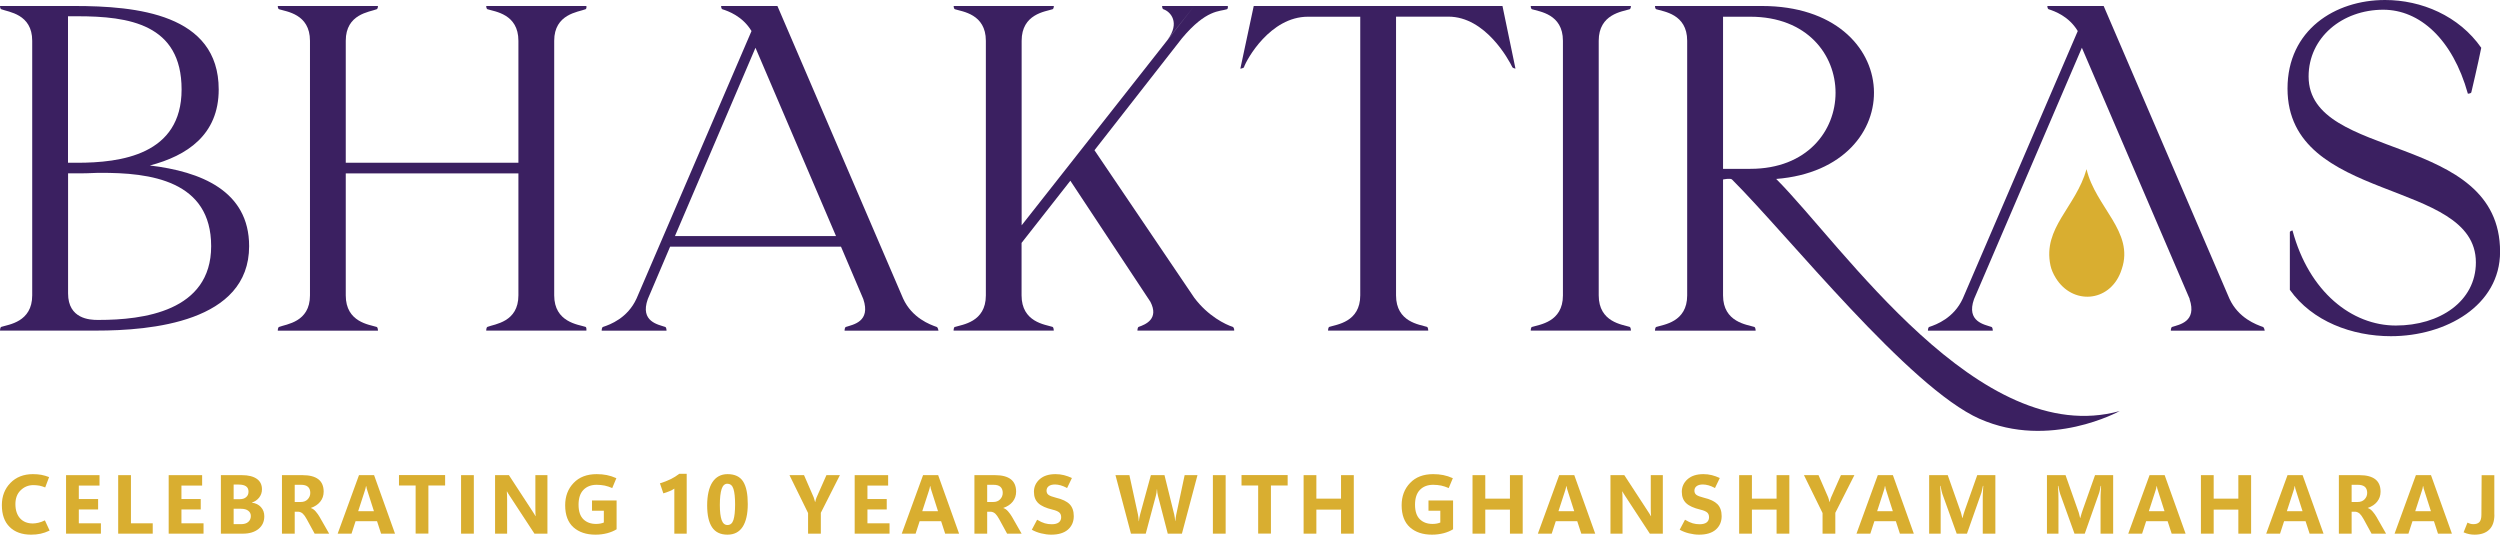
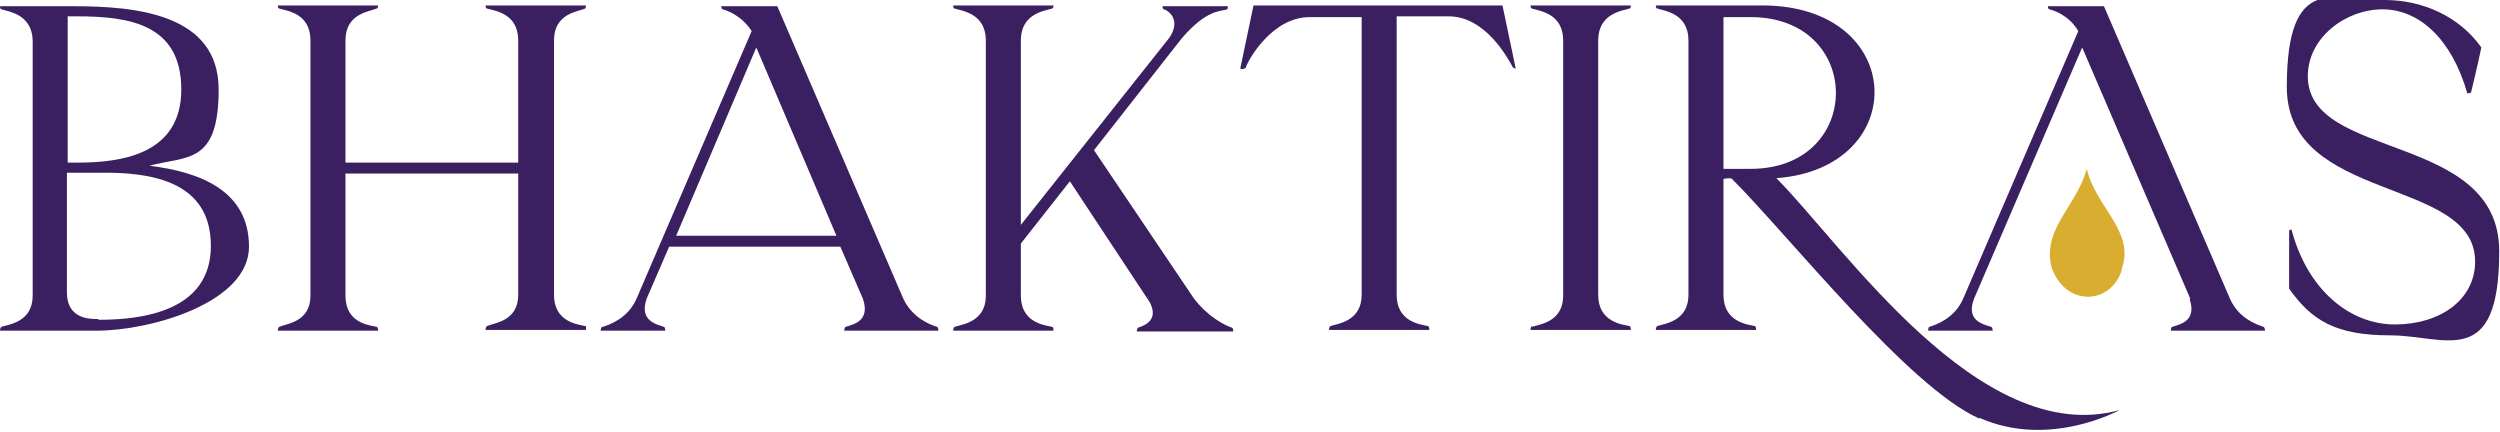
- <svg xmlns="http://www.w3.org/2000/svg" id="Layer_2" data-name="Layer 2" viewBox="0 0 321.32 68.72">
+ <svg xmlns="http://www.w3.org/2000/svg" id="Layer_2" version="1.1" viewBox="0 0 321.3 55.4">
  <defs>
    <style>
-       .cls-1 {
+       .st0 {
        fill: #d9ae30;
      }

-       .cls-2 {
-         fill: #d9ae30;
-       }
- 
-       .cls-3 {
+       .st1 {
        fill: #3b2061;
      }
    </style>
  </defs>
-   <g id="Layer_1-2" data-name="Layer 1">
+   <g id="Layer_1-2">
    <g>
-       <g>
-         <g id="logo-wordmark">
-           <path class="cls-3" d="M0,.77h9.54c7.99,0,18.57,1.01,18.57,10.73,0,5.84-4.08,8.52-8.85,9.77,6.5.77,12.76,3.22,12.76,10.37,0,9.77-12.65,10.85-19.61,10.85H0s0-.42.17-.48c.92-.3,3.97-.6,3.97-4.05V5.24C4.14,1.79,1.09,1.55.17,1.19c-.17-.06-.17-.42-.17-.42ZM9.89,20.92c5.63,0,13.45-1.01,13.45-9.42S16.56,2.09,9.95,2.09h-1.21v18.83h1.15ZM12.71,41.12c5.63,0,14.43-1.07,14.43-9.48s-7.76-9.48-14.37-9.42h-.29c-.98.06-1.95.06-2.87.06h-.86v15.44c0,3.28,2.82,3.4,3.79,3.4h.17Z" />
-           <path class="cls-3" d="M66.63,22.29h-22.19v15.68c0,3.46,3.05,3.75,3.97,4.05.17.06.17.48.17.48h-12.88s0-.42.17-.48c.92-.36,3.97-.6,3.97-4.05V5.24c0-3.46-3.05-3.75-3.97-4.05-.17-.06-.17-.42-.17-.42h12.88s0,.36-.17.42c-.92.36-3.97.6-3.97,4.05v15.68h22.19V5.24c0-3.46-3.05-3.75-3.97-4.05-.17-.06-.17-.42-.17-.42h12.88s.06.36-.12.42c-.92.36-4.02.6-4.02,4.05v32.72c0,3.46,3.1,3.75,4.02,4.05.17.06.12.48.12.48h-12.88s0-.42.17-.48c.92-.36,3.97-.6,3.97-4.05v-15.68ZM75.37,42.97v-.48.48Z" />
-           <path class="cls-3" d="M77.5,42.02c.92-.3,3.16-1.13,4.31-3.64L96.59,3.99c-1.15-1.91-2.99-2.56-3.74-2.8-.17-.06-.17-.42-.17-.42h7.24l16.16,37.61c1.15,2.5,3.45,3.34,4.31,3.64.17.06.23.48.23.48h-12.07s0-.42.17-.48c.92-.3,3.22-.66,2.24-3.58l-2.87-6.74h-21.96l-2.87,6.74c-1.04,2.92,1.38,3.28,2.24,3.58.17.06.17.48.17.48h-8.34s0-.42.17-.48ZM86.75,30.34h20.7l-10.35-24.2-10.35,24.2Z" />
-           <path class="cls-3" d="M122.74,42.02c.92-.3,3.97-.6,3.97-4.05V5.24c0-3.46-3.05-3.75-3.97-4.05-.17-.06-.17-.42-.17-.42h12.88s0,.36-.17.42c-.92.3-3.97.6-3.97,4.05v23.72L153.5.77l-3.45,4.35c1.67-2.21.4-3.63-.52-3.93-.17-.06-.17-.42-.17-.42h8.45s.06.36-.12.42c-.92.3-2.64,0-5.75,3.7l-11.27,14.42,12.82,18.95c1.78,2.38,4.03,3.46,4.95,3.75.17.06.23.48.17.48h-12.42s0-.42.17-.48c.86-.3,2.64-1.01,1.5-3.22l-10.29-15.56-6.27,7.99v6.74c0,3.46,3.05,3.75,3.97,4.05.17.06.17.48.17.48h-12.88s0-.42.17-.48ZM147.41,38.03l.34.54c-.12-.18-.23-.36-.34-.54Z" />
-           <path class="cls-3" d="M159.42,8.82l1.72-8.05h31.97l1.67,8.05s-.34-.06-.4-.18c-.46-.95-3.45-6.5-8.22-6.5h-6.73v35.82c0,3.46,3.05,3.75,3.97,4.05.17.06.17.48.17.48h-12.88s0-.42.17-.48c.92-.3,3.97-.6,3.97-4.05V2.15h-6.73c-4.83,0-7.88,5.48-8.22,6.5-.06.12-.46.18-.46.18Z" />
-           <path class="cls-3" d="M196.91,42.02c.92-.3,3.97-.6,3.97-4.05V5.24c0-3.46-3.05-3.75-3.97-4.05-.17-.06-.17-.42-.17-.42h12.88s0,.36-.17.42c-.92.3-3.97.6-3.97,4.05v32.72c0,3.46,3.05,3.75,3.97,4.05.17.06.17.48.17.48h-12.88s0-.42.17-.48Z" />
-           <path class="cls-3" d="M254.45,53.84c-9.11-4.05-24.53-23.47-31.84-30.77-.2-.2-1.15,0-1.15,0v14.9c0,3.46,3.1,3.75,4.02,4.05.17.06.17.48.17.48h-12.94s0-.42.17-.48c.92-.3,3.97-.6,3.97-4.05V5.24c0-3.46-3.05-3.75-3.97-4.05-.17-.06-.17-.42-.17-.42h13.74c18.57,0,19.2,20.86,1.84,22.23,8.49,8.49,26.15,34.83,44.15,29.83,0,0-9,5-18,1ZM221.46,2.15v19.55h3.51c14.6,0,14.6-19.55,0-19.55h-3.51Z" />
-           <path class="cls-3" d="M281.42,38.44c.98,2.92-1.32,3.28-2.24,3.58-.17.06-.17.48-.17.48h12.07s-.06-.42-.23-.48c-.86-.3-3.16-1.13-4.31-3.64L270.38.77h-7.24s0,.36.17.42c.75.24,2.59.89,3.74,2.8l-14.78,34.39c-1.15,2.5-3.39,3.34-4.31,3.64-.17.06-.17.48-.17.48h8.34s0-.42-.17-.48c-.86-.3-3.28-.66-2.24-3.58l13.86-32.3,13.86,32.3Z" />
-           <path class="cls-3" d="M306.55,0c4.66,0,9.49,2.03,12.36,6.14-.4,2.03-1.26,5.66-1.26,5.66,0,.24-.46.24-.46.24-1.96-7.03-6.21-10.79-10.87-10.79-5.29,0-9.6,3.58-9.6,8.58,0,10.91,24.61,7.09,24.61,22.53,0,6.91-6.96,10.85-14.03,10.85-5,0-10.12-1.91-12.99-5.96v-7.39c0-.18.34-.24.34-.24,2.13,7.93,7.65,12.22,13.28,12.22s10.29-3.1,10.29-8.11c0-10.85-24.21-7.51-24.21-22.35,0-7.51,6.09-11.38,12.53-11.38Z" />
-         </g>
-         <path id="logo-tilak" class="cls-1" d="M272.56,35c-1.51,3.88-6.19,4.2-8.33.74-.34-.55-.58-1.11-.69-1.63-1.02-4.84,3.25-7.45,4.64-12.37,1.14,4.87,6.16,8.04,4.53,12.83-.05.14-.09.29-.15.43Z" />
+       <g id="logo-wordmark">
+         <path class="st1" d="M0,.8h9.5c8,0,18.6,1,18.6,10.7s-4.1,8.5-8.9,9.8c6.5.8,12.8,3.2,12.8,10.4s-12.6,10.8-19.6,10.8H0s0-.4.2-.5c.9-.3,4-.6,4-4V5.2C4.1,1.8,1.1,1.5.2,1.2c-.2,0-.2-.4-.2-.4ZM9.9,20.9c5.6,0,13.4-1,13.4-9.4S16.6,2.1,9.9,2.1h-1.2v18.8h1.2ZM12.7,41.1c5.6,0,14.4-1.1,14.4-9.5s-7.8-9.5-14.4-9.4h-.3c-1,0-1.9,0-2.9,0h-.9v15.4c0,3.3,2.8,3.4,3.8,3.4h.2Z" />
+         <path class="st1" d="M66.6,22.3h-22.2v15.7c0,3.5,3,3.8,4,4,.2,0,.2.5.2.5h-12.9s0-.4.2-.5c.9-.4,4-.6,4-4V5.2c0-3.5-3-3.8-4-4.1-.2,0-.2-.4-.2-.4h12.9s0,.4-.2.4c-.9.4-4,.6-4,4.1v15.7h22.2V5.2c0-3.5-3-3.8-4-4.1-.2,0-.2-.4-.2-.4h12.9s0,.4-.1.4c-.9.4-4,.6-4,4.1v32.7c0,3.5,3.1,3.8,4,4,.2,0,.1.5.1.5h-12.9s0-.4.2-.5c.9-.4,4-.6,4-4v-15.7h0ZM75.4,43v-.5.5Z" />
+         <path class="st1" d="M77.5,42c.9-.3,3.2-1.1,4.3-3.6L96.6,4c-1.2-1.9-3-2.6-3.7-2.8-.2,0-.2-.4-.2-.4h7.2l16.2,37.6c1.2,2.5,3.4,3.3,4.3,3.6.2,0,.2.5.2.5h-12.1s0-.4.2-.5c.9-.3,3.2-.7,2.2-3.6l-2.9-6.7h-22l-2.9,6.7c-1,2.9,1.4,3.3,2.2,3.6.2,0,.2.5.2.5h-8.3s0-.4.2-.5h0ZM86.8,30.3h20.7l-10.3-24.2-10.3,24.2Z" />
+         <path class="st1" d="M122.7,42c.9-.3,4-.6,4-4V5.2c0-3.5-3.1-3.8-4-4.1-.2,0-.2-.4-.2-.4h12.9s0,.4-.2.4c-.9.3-4,.6-4,4.1v23.7L153.5.8l-3.4,4.3c1.7-2.2.4-3.6-.5-3.9-.2,0-.2-.4-.2-.4h8.4s0,.4-.1.4c-.9.3-2.6,0-5.8,3.7l-11.3,14.4,12.8,19c1.8,2.4,4,3.5,4.9,3.8.2,0,.2.5.2.5h-12.4s0-.4.2-.5c.9-.3,2.6-1,1.5-3.2l-10.3-15.6-6.3,8v6.7c0,3.5,3.1,3.8,4,4,.2,0,.2.5.2.5h-12.9s0-.4.2-.5h0ZM147.4,38l.3.5c-.1-.2-.2-.4-.3-.5Z" />
+         <path class="st1" d="M159.4,8.8l1.7-8.1h32l1.7,8.1s-.3,0-.4-.2c-.5-.9-3.4-6.5-8.2-6.5h-6.7v35.8c0,3.5,3.1,3.8,4,4,.2,0,.2.5.2.5h-12.9s0-.4.2-.5c.9-.3,4-.6,4-4V2.2h-6.7c-4.8,0-7.9,5.5-8.2,6.5,0,.1-.5.2-.5.2h0Z" />
+         <path class="st1" d="M196.9,42c.9-.3,4-.6,4-4V5.2c0-3.5-3.1-3.8-4-4.1-.2,0-.2-.4-.2-.4h12.9s0,.4-.2.4c-.9.3-4,.6-4,4.1v32.7c0,3.5,3.1,3.8,4,4,.2,0,.2.5.2.5h-12.9s0-.4.2-.5h0Z" />
+         <path class="st1" d="M254.4,53.8c-9.1-4-24.5-23.5-31.8-30.8-.2-.2-1.1,0-1.1,0v14.9c0,3.5,3.1,3.8,4,4,.2,0,.2.5.2.5h-12.9s0-.4.2-.5c.9-.3,4-.6,4-4V5.2c0-3.5-3.1-3.8-4-4.1-.2,0-.2-.4-.2-.4h13.7c18.6,0,19.2,20.9,1.8,22.2,8.5,8.5,26.1,34.8,44.1,29.8,0,0-9,5-18,1h0ZM221.5,2.2v19.5h3.5c14.6,0,14.6-19.5,0-19.5,0,0-3.5,0-3.5,0Z" />
+         <path class="st1" d="M281.4,38.4c1,2.9-1.3,3.3-2.2,3.6-.2,0-.2.5-.2.5h12.1s0-.4-.2-.5c-.9-.3-3.2-1.1-4.3-3.6L270.4.8h-7.2s0,.4.2.4c.8.2,2.6.9,3.7,2.8l-14.8,34.4c-1.1,2.5-3.4,3.3-4.3,3.6-.2,0-.2.5-.2.5h8.3s0-.4-.2-.5c-.9-.3-3.3-.7-2.2-3.6l13.9-32.3,13.9,32.3h0Z" />
+         <path class="st1" d="M306.5,0c4.7,0,9.5,2,12.4,6.1-.4,2-1.3,5.7-1.3,5.7,0,.2-.5.2-.5.2-2-7-6.2-10.8-10.9-10.8s-9.6,3.6-9.6,8.6c0,10.9,24.6,7.1,24.6,22.5s-7,10.8-14,10.8-10.1-1.9-13-6v-7.4c0-.2.3-.2.3-.2,2.1,7.9,7.6,12.2,13.3,12.2s10.3-3.1,10.3-8.1c0-10.9-24.2-7.5-24.2-22.4S300.1,0,306.5,0h0Z" />
      </g>
-       <g id="logo-text-tagline">
-         <path class="cls-2" d="M6.36,68.2c-.4.19-.78.32-1.15.4-.37.08-.78.12-1.21.12-1.17,0-2.09-.33-2.76-.99-.67-.66-1-1.59-1-2.81,0-1.15.37-2.1,1.1-2.85.73-.75,1.7-1.13,2.89-1.13.41,0,.77.03,1.09.09.32.06.65.16.99.29l-.5,1.33c-.25-.1-.5-.18-.74-.23-.24-.04-.5-.07-.78-.07-.63,0-1.18.22-1.63.66-.46.44-.68,1.04-.68,1.79s.2,1.38.6,1.82.95.66,1.64.66c.2,0,.44-.03.71-.09.27-.06.56-.17.84-.31l.61,1.32Z" />
-         <path class="cls-2" d="M12.96,68.59h-4.47v-7.52h4.3v1.34h-2.66v1.73h2.48v1.34h-2.48v1.78h2.84v1.33Z" />
-         <path class="cls-2" d="M19.63,68.59h-4.44v-7.52h1.64v6.19h2.8v1.33Z" />
-         <path class="cls-2" d="M26.15,68.59h-4.47v-7.52h4.3v1.34h-2.66v1.73h2.48v1.34h-2.48v1.78h2.84v1.33Z" />
-         <path class="cls-2" d="M28.39,68.59v-7.52h2.7c.83,0,1.46.16,1.91.47s.67.77.67,1.35c0,.4-.12.75-.36,1.06-.24.3-.55.52-.93.64v.02c.49.06.87.25,1.16.57.29.32.43.71.43,1.17,0,.69-.25,1.23-.74,1.63-.49.4-1.16.61-2,.61h-2.84ZM30.03,62.28v1.88h.76c.36,0,.64-.08.84-.26.21-.17.31-.41.31-.71s-.1-.53-.31-.68-.52-.23-.95-.23h-.66ZM30.03,65.39v1.98h.93c.41,0,.72-.09.94-.28.22-.19.34-.44.34-.76,0-.29-.11-.52-.34-.69-.22-.17-.54-.25-.94-.25h-.93Z" />
-         <path class="cls-2" d="M42.3,68.59h-1.86l-1.02-1.87c-.16-.3-.33-.53-.49-.69-.16-.15-.35-.24-.57-.26h-.48v2.82h-1.64v-7.52h2.65c.9,0,1.58.18,2.03.53.45.35.68.88.68,1.59,0,.5-.15.93-.44,1.29-.29.36-.69.63-1.2.8v.02c.22.07.42.21.61.43.19.22.35.44.49.68l1.24,2.17ZM37.88,62.3v2.22h.77c.37,0,.67-.11.89-.34s.34-.5.34-.83-.1-.61-.3-.78c-.2-.18-.5-.26-.9-.26h-.8Z" />
-         <path class="cls-2" d="M43.4,68.59l2.74-7.52h1.94l2.69,7.52h-1.79l-.52-1.6h-2.76l-.52,1.6h-1.77ZM46.05,65.7h2.01l-.85-2.66c-.04-.1-.06-.18-.08-.26-.02-.08-.04-.17-.05-.29h-.04c-.02.1-.04.19-.06.27-.02.08-.04.16-.07.25l-.87,2.68Z" />
-         <path class="cls-2" d="M57.21,62.4h-2.15v6.18h-1.64v-6.18h-2.14v-1.34h5.93v1.34Z" />
-         <path class="cls-2" d="M60.9,68.59h-1.64v-7.52h1.64v7.52Z" />
-         <path class="cls-2" d="M70.36,68.59h-1.67l-3.15-4.81c-.09-.14-.16-.25-.23-.36s-.11-.19-.15-.26h-.02c.01.13.02.29.03.5,0,.2.01.44.01.71v4.22h-1.55v-7.52h1.78l3.04,4.66c.07.11.13.21.2.31.06.1.12.2.18.3h.02c-.01-.09-.02-.22-.03-.39,0-.17-.01-.39-.01-.64v-4.24h1.55v7.52Z" />
-         <path class="cls-2" d="M79.26,68.02c-.35.22-.76.39-1.21.51-.46.12-.96.19-1.51.19-1.19,0-2.13-.32-2.84-.95-.7-.63-1.06-1.58-1.06-2.83,0-1.15.36-2.11,1.08-2.86.72-.76,1.71-1.14,2.97-1.14.47,0,.9.04,1.3.12.4.08.81.21,1.23.4l-.53,1.27c-.34-.15-.66-.25-.97-.32-.31-.06-.66-.1-1.03-.1-.71,0-1.28.22-1.7.65-.42.43-.63,1.07-.63,1.91s.21,1.47.62,1.87c.41.4.96.6,1.63.6.21,0,.39-.02.56-.05.17-.03.31-.08.44-.13v-1.52h-1.52v-1.32h3.16v3.69Z" />
-         <path class="cls-2" d="M88.26,68.59h-1.59v-5.79c-.19.13-.4.24-.64.34-.24.1-.5.19-.77.27l-.44-1.29c.47-.14.92-.31,1.35-.52.43-.21.81-.45,1.13-.7h.96v7.69Z" />
-         <path class="cls-2" d="M93.5,68.72c-.9,0-1.56-.32-1.98-.95-.42-.63-.63-1.57-.63-2.82s.23-2.3.68-2.98,1.1-1.03,1.94-1.03c.94,0,1.61.32,2.01.96.4.64.59,1.6.59,2.88s-.22,2.24-.65,2.92c-.44.68-1.09,1.02-1.96,1.02ZM93.5,62.17c-.35,0-.6.23-.75.68-.15.45-.23,1.14-.23,2.06,0,.86.08,1.5.23,1.93.16.43.4.64.75.64.37,0,.63-.22.77-.66.14-.44.21-1.11.21-1.99s-.07-1.55-.21-1.99c-.14-.44-.4-.66-.77-.66Z" />
-         <path class="cls-2" d="M107.95,61.07l-2.45,4.84v2.68h-1.64v-2.65l-2.39-4.87h1.87l1.24,2.85s.03.09.06.19c.03.1.07.23.12.41h.02c.02-.12.05-.23.08-.33s.06-.18.09-.25l1.27-2.87h1.74Z" />
-         <path class="cls-2" d="M114.32,68.59h-4.47v-7.52h4.3v1.34h-2.66v1.73h2.48v1.34h-2.48v1.78h2.84v1.33Z" />
-         <path class="cls-2" d="M115.9,68.59l2.74-7.52h1.94l2.69,7.52h-1.79l-.52-1.6h-2.76l-.52,1.6h-1.77ZM118.55,65.7h2.01l-.85-2.66c-.04-.1-.06-.18-.08-.26-.02-.08-.04-.17-.05-.29h-.04c-.02.1-.04.19-.06.27-.02.08-.04.16-.07.25l-.87,2.68Z" />
-         <path class="cls-2" d="M131.3,68.59h-1.86l-1.02-1.87c-.16-.3-.33-.53-.49-.69-.16-.15-.35-.24-.57-.26h-.48v2.82h-1.64v-7.52h2.65c.9,0,1.58.18,2.03.53.45.35.68.88.68,1.59,0,.5-.15.93-.44,1.29-.29.36-.69.63-1.2.8v.02c.22.07.42.21.61.43.19.22.35.44.49.68l1.24,2.17ZM126.88,62.3v2.22h.77c.37,0,.67-.11.89-.34s.34-.5.34-.83-.1-.61-.3-.78c-.2-.18-.5-.26-.9-.26h-.8Z" />
-         <path class="cls-2" d="M132.62,68.08l.68-1.28c.38.23.71.38.99.46s.58.12.89.12c.4,0,.7-.08.91-.24.2-.16.3-.38.3-.66,0-.26-.08-.47-.24-.61-.16-.14-.45-.27-.88-.37-.83-.2-1.44-.47-1.81-.82-.38-.35-.57-.84-.57-1.47s.24-1.17.73-1.61,1.17-.66,2.05-.66c.37,0,.73.04,1.08.13s.69.21,1.02.37l-.62,1.29c-.29-.16-.56-.28-.82-.35-.26-.07-.5-.11-.72-.11-.35,0-.62.07-.81.21-.19.14-.29.34-.29.59,0,.23.09.42.26.54.18.13.49.24.95.36.81.19,1.39.47,1.75.83.36.37.54.88.54,1.54,0,.71-.25,1.28-.74,1.72-.5.44-1.22.66-2.16.66-.42,0-.86-.06-1.3-.17-.45-.11-.85-.27-1.2-.47Z" />
-         <path class="cls-2" d="M153.91,61.07l-2,7.52h-1.82l-1.26-4.87c-.03-.13-.06-.26-.08-.4s-.03-.29-.04-.44h-.02c-.01.17-.03.33-.05.46-.02.14-.05.26-.08.38l-1.3,4.87h-1.9l-1.99-7.52h1.79l1.1,5.06c.02.11.04.23.06.38s.03.3.04.47h.03c0-.13.02-.27.05-.42.03-.15.06-.3.1-.45l1.38-5.04h1.75l1.26,5.1c.02.09.04.2.06.34s.04.29.06.46h.02c0-.13.02-.27.04-.41.02-.14.04-.28.07-.42l1.08-5.07h1.66Z" />
-         <path class="cls-2" d="M157.53,68.59h-1.64v-7.52h1.64v7.52Z" />
-         <path class="cls-2" d="M165.5,62.4h-2.15v6.18h-1.64v-6.18h-2.14v-1.34h5.93v1.34Z" />
-         <path class="cls-2" d="M174,68.59h-1.64v-3.09h-3.17v3.09h-1.64v-7.52h1.64v3.02h3.17v-3.02h1.64v7.52Z" />
-         <path class="cls-2" d="M186.77,68.02c-.35.22-.76.39-1.21.51-.46.12-.96.19-1.51.19-1.19,0-2.13-.32-2.84-.95-.7-.63-1.06-1.58-1.06-2.83,0-1.15.36-2.11,1.08-2.86.72-.76,1.71-1.14,2.97-1.14.47,0,.9.04,1.3.12.4.08.81.21,1.23.4l-.53,1.27c-.34-.15-.66-.25-.97-.32-.31-.06-.66-.1-1.03-.1-.71,0-1.28.22-1.7.65-.42.43-.63,1.07-.63,1.91s.21,1.47.62,1.87c.41.4.96.6,1.63.6.21,0,.39-.02.56-.05.17-.03.31-.08.44-.13v-1.52h-1.52v-1.32h3.16v3.69Z" />
-         <path class="cls-2" d="M195.71,68.59h-1.64v-3.09h-3.17v3.09h-1.64v-7.52h1.64v3.02h3.17v-3.02h1.64v7.52Z" />
-         <path class="cls-2" d="M197.66,68.59l2.74-7.52h1.94l2.69,7.52h-1.79l-.52-1.6h-2.76l-.52,1.6h-1.77ZM200.32,65.7h2.01l-.85-2.66c-.04-.1-.06-.18-.08-.26-.02-.08-.04-.17-.05-.29h-.04c-.02.1-.04.19-.06.27-.02.08-.04.16-.07.25l-.87,2.68Z" />
-         <path class="cls-2" d="M213.72,68.59h-1.67l-3.15-4.81c-.09-.14-.16-.25-.23-.36s-.11-.19-.15-.26h-.02c.01.13.02.29.03.5,0,.2.01.44.01.71v4.22h-1.55v-7.52h1.78l3.04,4.66c.07.11.13.21.2.31.06.1.12.2.18.3h.02c-.01-.09-.02-.22-.03-.39,0-.17-.01-.39-.01-.64v-4.24h1.55v7.52Z" />
-         <path class="cls-2" d="M215.89,68.08l.68-1.28c.38.23.71.38.99.46s.58.12.89.12c.4,0,.7-.08.91-.24.2-.16.3-.38.3-.66,0-.26-.08-.47-.24-.61-.16-.14-.45-.27-.88-.37-.83-.2-1.44-.47-1.81-.82-.38-.35-.57-.84-.57-1.47s.24-1.17.73-1.61,1.17-.66,2.05-.66c.37,0,.73.04,1.08.13s.69.21,1.02.37l-.62,1.29c-.29-.16-.56-.28-.82-.35-.26-.07-.5-.11-.72-.11-.35,0-.62.07-.81.21-.19.14-.29.34-.29.59,0,.23.09.42.26.54.18.13.49.24.95.36.81.19,1.39.47,1.75.83.36.37.54.88.54,1.54,0,.71-.25,1.28-.74,1.72-.5.44-1.22.66-2.16.66-.42,0-.86-.06-1.3-.17-.45-.11-.85-.27-1.2-.47Z" />
-         <path class="cls-2" d="M229.98,68.59h-1.64v-3.09h-3.17v3.09h-1.64v-7.52h1.64v3.02h3.17v-3.02h1.64v7.52Z" />
-         <path class="cls-2" d="M238.34,61.07l-2.45,4.84v2.68h-1.64v-2.65l-2.39-4.87h1.87l1.24,2.85s.03.09.06.19c.03.1.07.23.12.41h.02c.02-.12.05-.23.08-.33s.06-.18.09-.25l1.27-2.87h1.74Z" />
-         <path class="cls-2" d="M238.61,68.59l2.74-7.52h1.94l2.69,7.52h-1.79l-.52-1.6h-2.76l-.52,1.6h-1.77ZM241.27,65.7h2.01l-.85-2.66c-.03-.1-.06-.18-.08-.26s-.04-.17-.05-.29h-.04c-.02.1-.04.19-.05.27-.02.08-.04.16-.07.25l-.87,2.68Z" />
-         <path class="cls-2" d="M256.46,68.59h-1.62v-4.53c0-.24,0-.5.02-.77.01-.27.03-.55.05-.84h-.05c-.05.23-.09.42-.12.58-.03.16-.07.29-.11.4l-1.82,5.16h-1.32l-1.84-5.11c-.02-.07-.06-.19-.1-.36-.04-.17-.09-.39-.14-.67h-.05c.03.35.05.69.06,1.01s.01.62.01.91v4.22h-1.48v-7.52h2.39l1.59,4.51c.07.17.12.33.16.5s.08.33.12.49h.03c.05-.19.1-.37.15-.54s.1-.32.15-.46l1.59-4.5h2.33v7.52Z" />
-         <path class="cls-2" d="M271.6,68.59h-1.62v-4.53c0-.24,0-.5.02-.77.01-.27.03-.55.05-.84h-.05c-.05.23-.09.42-.12.58-.03.16-.07.29-.11.4l-1.82,5.16h-1.32l-1.84-5.11c-.02-.07-.06-.19-.1-.36-.04-.17-.09-.39-.14-.67h-.05c.03.35.05.69.06,1.01s.01.62.01.91v4.22h-1.48v-7.52h2.39l1.59,4.51c.07.17.12.33.16.5s.08.33.12.49h.03c.05-.19.1-.37.15-.54s.1-.32.15-.46l1.59-4.5h2.33v7.52Z" />
-         <path class="cls-2" d="M273.54,68.59l2.74-7.52h1.94l2.69,7.52h-1.79l-.52-1.6h-2.76l-.52,1.6h-1.77ZM276.19,65.7h2.01l-.85-2.66c-.03-.1-.06-.18-.08-.26s-.04-.17-.05-.29h-.04c-.02.1-.04.19-.05.27-.02.08-.04.16-.07.25l-.87,2.68Z" />
-         <path class="cls-2" d="M289.33,68.59h-1.64v-3.09h-3.17v3.09h-1.64v-7.52h1.64v3.02h3.17v-3.02h1.64v7.52Z" />
-         <path class="cls-2" d="M291.27,68.59l2.74-7.52h1.94l2.69,7.52h-1.79l-.52-1.6h-2.76l-.52,1.6h-1.77ZM293.93,65.7h2.01l-.85-2.66c-.03-.1-.06-.18-.08-.26s-.04-.17-.05-.29h-.04c-.02.1-.04.19-.05.27-.02.08-.04.16-.07.25l-.87,2.68Z" />
-         <path class="cls-2" d="M306.67,68.59h-1.86l-1.02-1.87c-.17-.3-.33-.53-.49-.69-.17-.15-.35-.24-.57-.26h-.48v2.82h-1.64v-7.52h2.65c.9,0,1.58.18,2.03.53.45.35.68.88.68,1.59,0,.5-.15.93-.44,1.29-.29.36-.69.63-1.2.8v.02c.22.07.42.21.61.43.19.22.35.44.49.68l1.24,2.17ZM302.25,62.3v2.22h.77c.37,0,.67-.11.89-.34s.34-.5.34-.83-.1-.61-.3-.78-.5-.26-.9-.26h-.8Z" />
-         <path class="cls-2" d="M307.77,68.59l2.74-7.52h1.94l2.69,7.52h-1.79l-.52-1.6h-2.76l-.52,1.6h-1.77ZM310.43,65.7h2.01l-.85-2.66c-.03-.1-.06-.18-.08-.26s-.04-.17-.05-.29h-.04c-.02.1-.04.19-.05.27-.02.08-.04.16-.07.25l-.87,2.68Z" />
-         <path class="cls-2" d="M320.6,66.15c0,.85-.22,1.49-.66,1.92-.44.43-1.07.65-1.89.65-.23,0-.46-.02-.69-.07-.23-.04-.47-.12-.72-.23l.5-1.25c.14.07.27.12.38.15s.24.05.38.05c.35,0,.61-.09.78-.28.17-.19.25-.5.25-.93l.03-5.08h1.63v5.08Z" />
-       </g>
+       <path id="logo-tilak" class="st0" d="M272.6,35c-1.5,3.9-6.2,4.2-8.3.7-.3-.5-.6-1.1-.7-1.6-1-4.8,3.2-7.5,4.6-12.4,1.1,4.9,6.2,8,4.5,12.8,0,.1,0,.3-.1.4h0Z" />
    </g>
  </g>
</svg>
